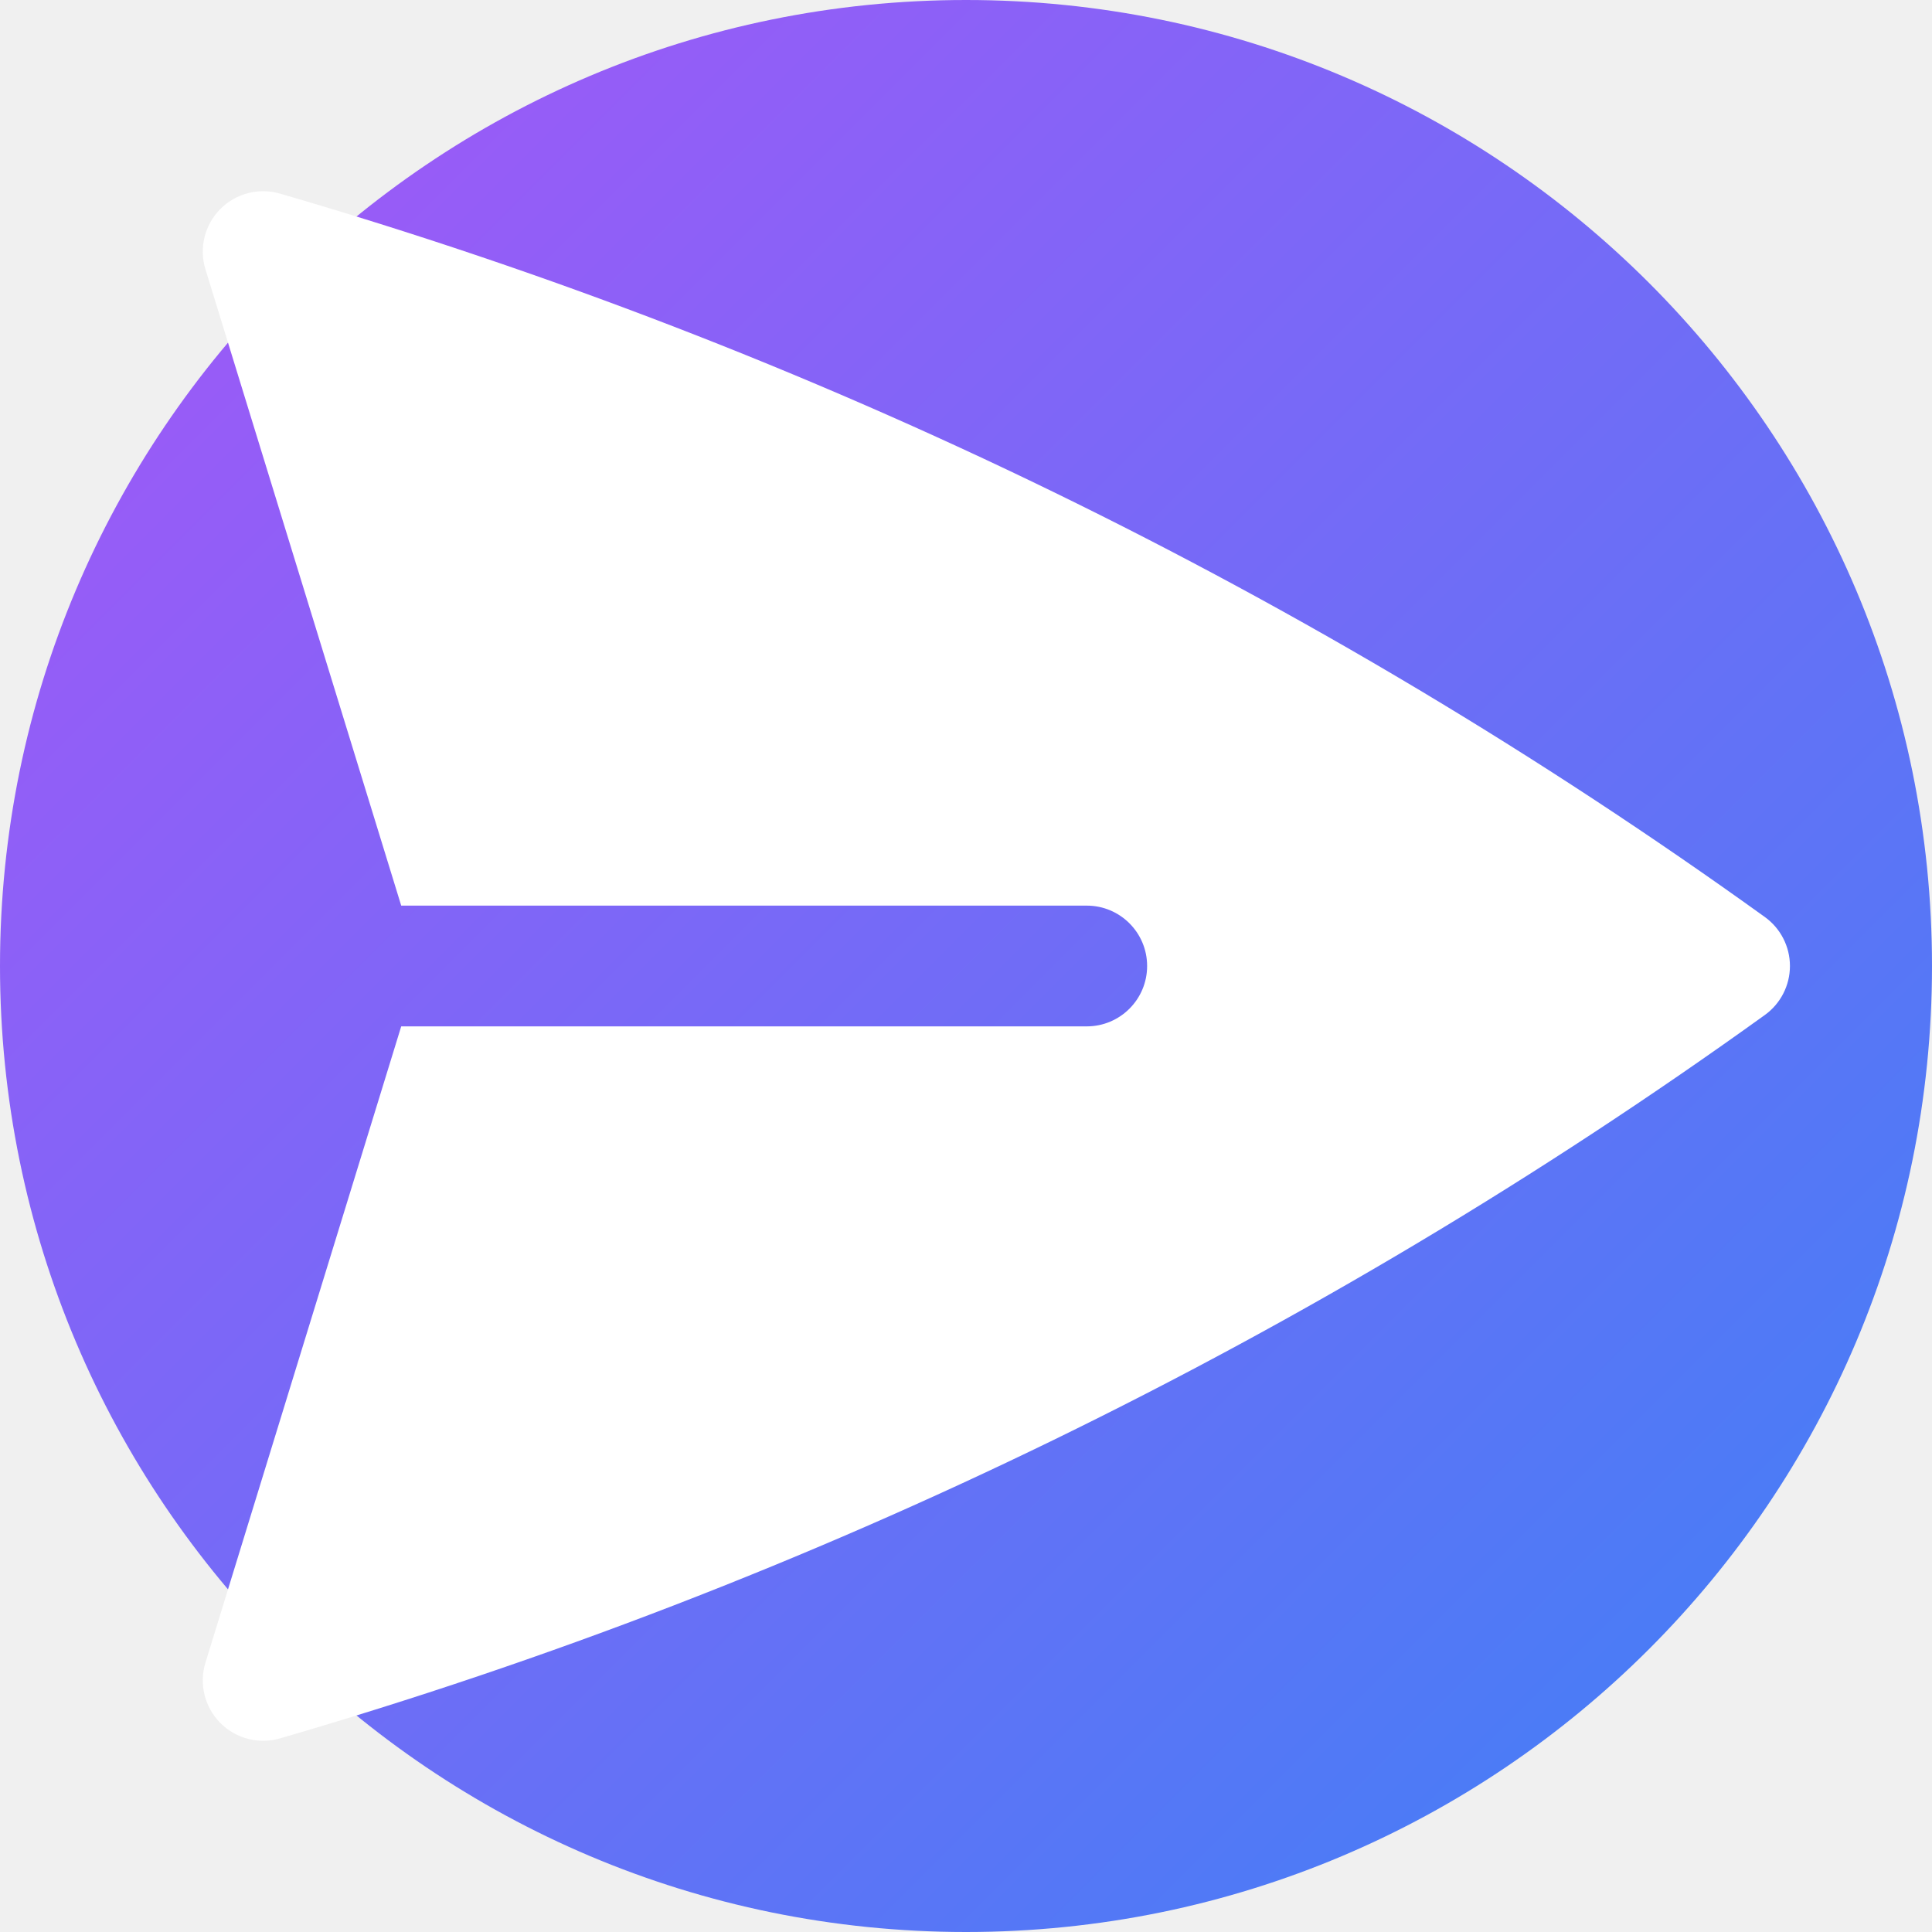
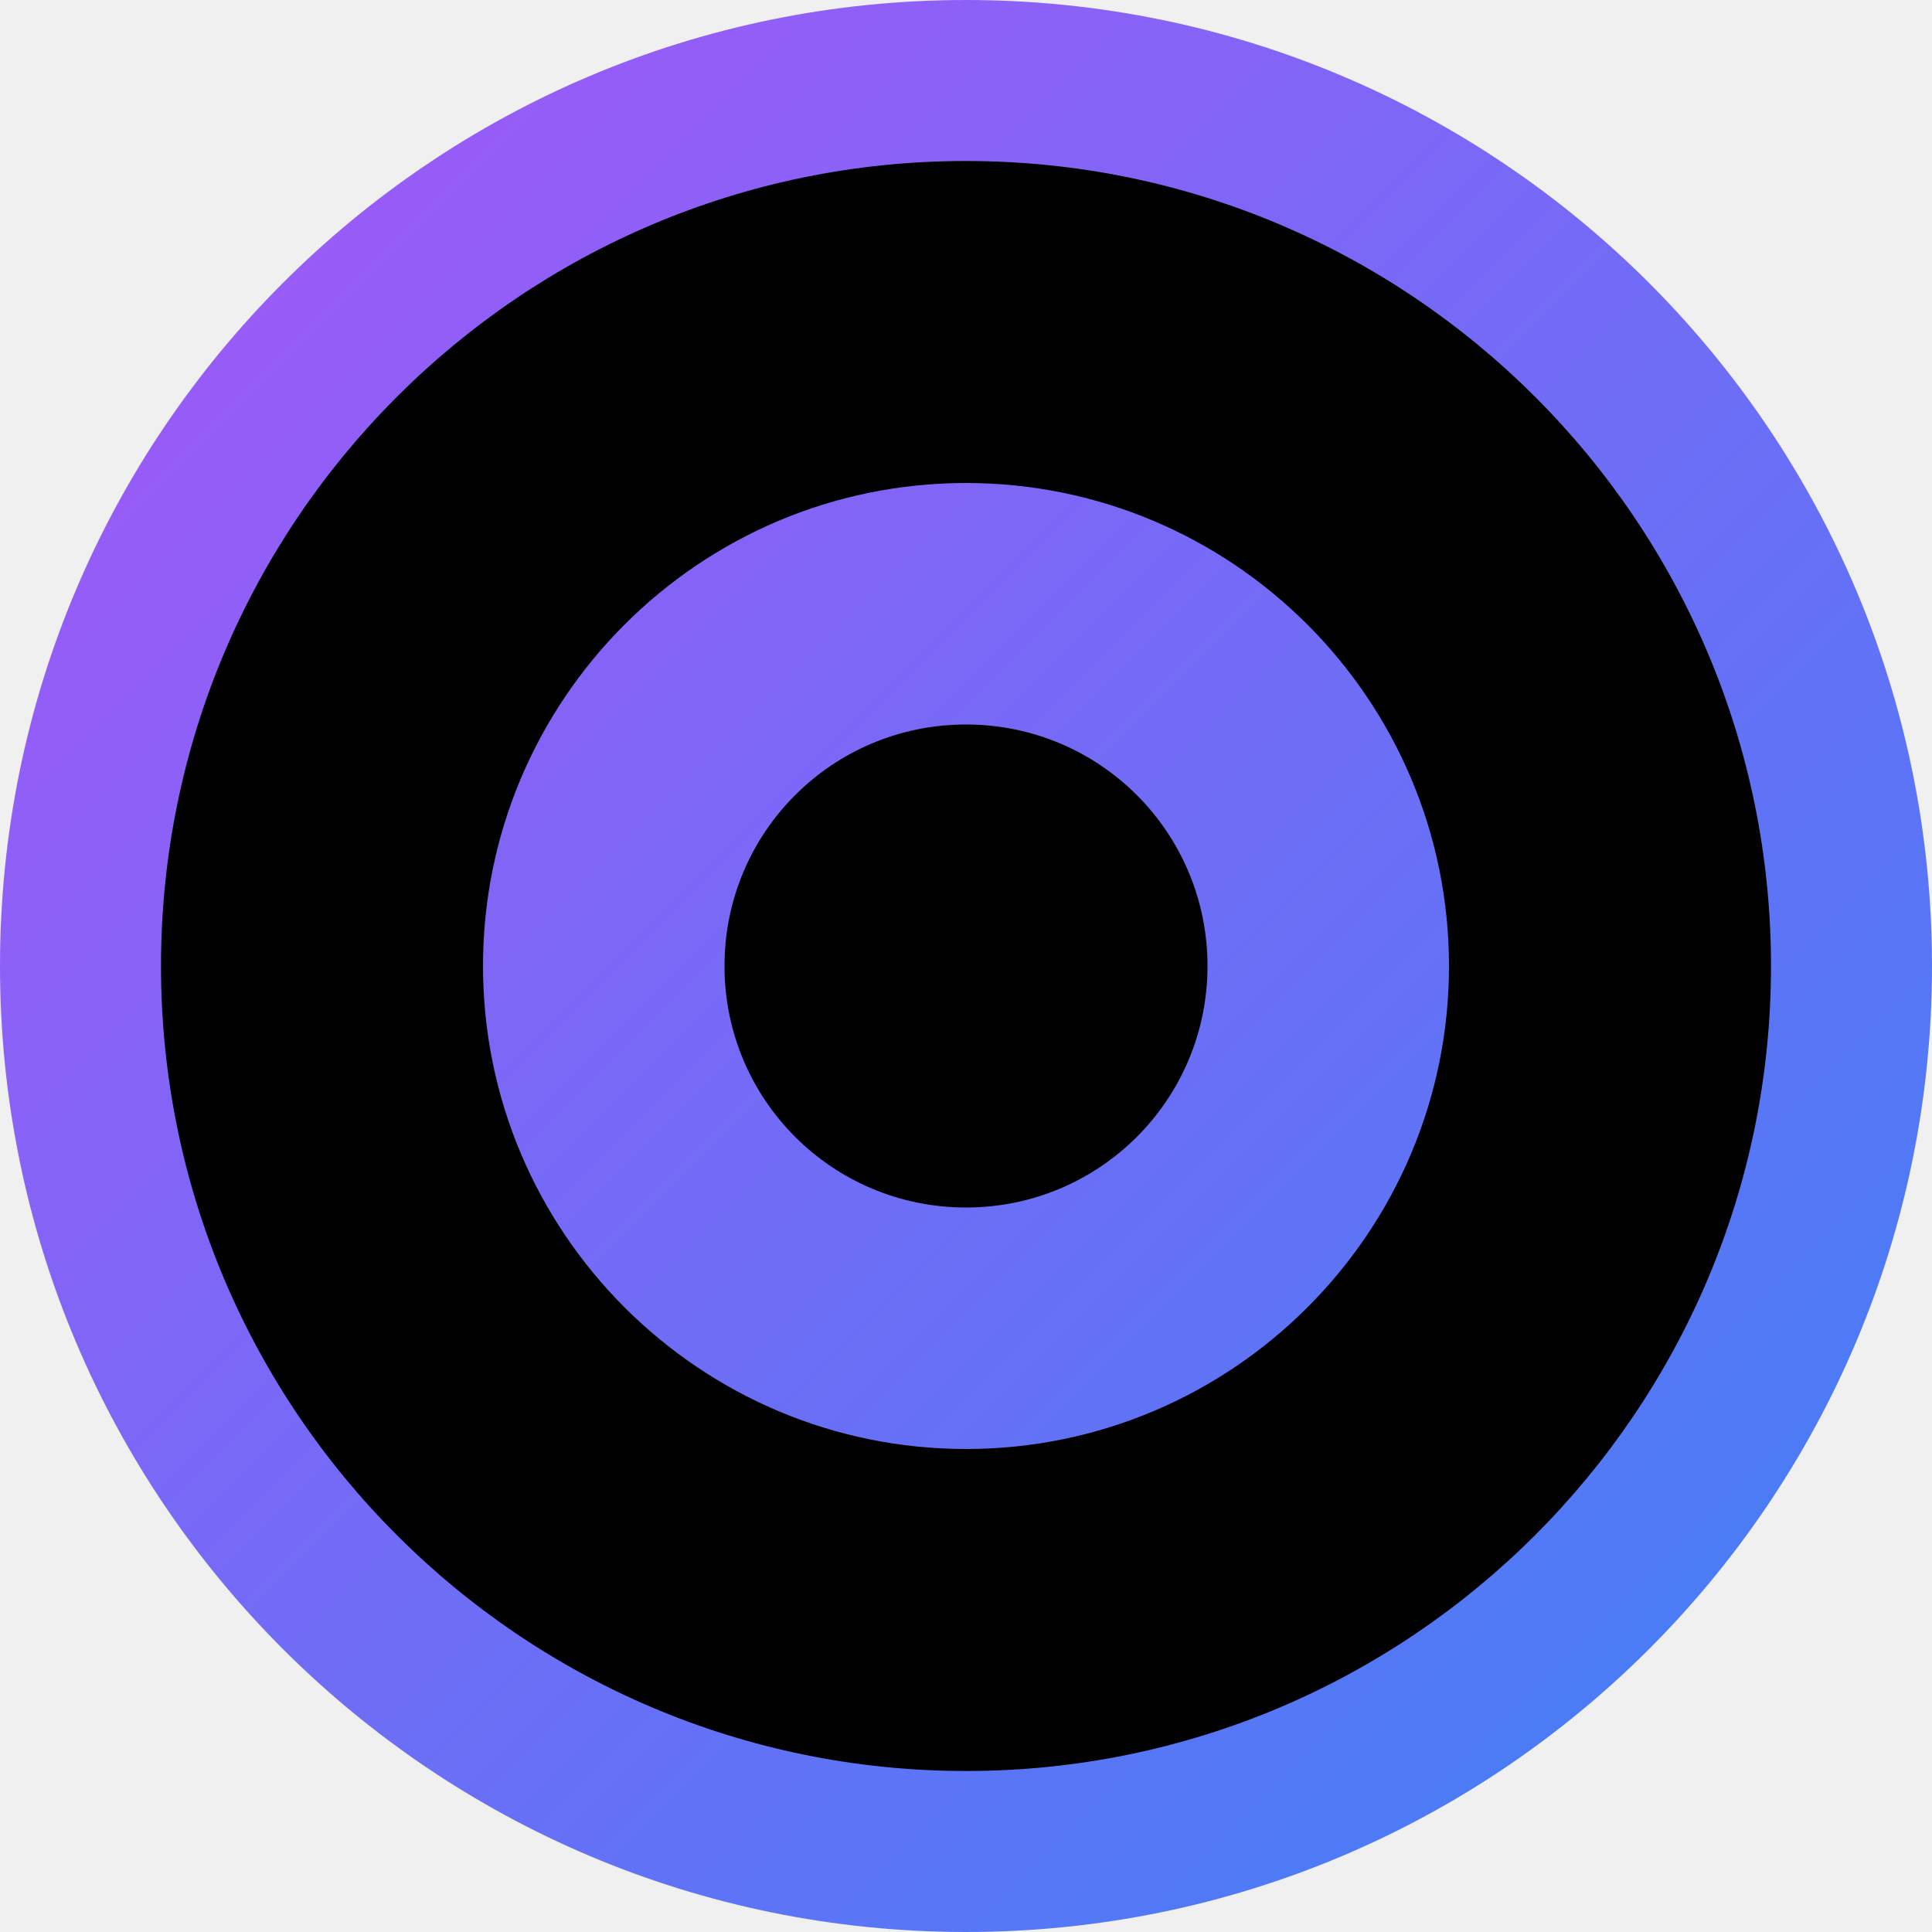
<svg xmlns="http://www.w3.org/2000/svg" viewBox="0 0 24 24" width="64" height="64">
  <defs>
    <linearGradient id="grad" x1="0%" y1="0%" x2="100%" y2="100%">
      <stop offset="0%" style="stop-color:#a855f7;stop-opacity:1" />
      <stop offset="100%" style="stop-color:#3b82f6;stop-opacity:1" />
    </linearGradient>
  </defs>
  <circle cx="12" cy="12" r="12" fill="url(#grad)" />
-   <path d="M3.478 2.405a.75.75 0 0 0-.926.94l2.432 7.905H13.5a.75.75 0 0 1 0 1.5H4.984l-2.432 7.905a.75.75 0 0 0 .926.94 60.519 60.519 0 0 0 18.445-8.986.75.75 0 0 0 0-1.218A60.517 60.517 0 0 0 3.478 2.405Z" fill="white" />
+   <path d="M12 2C6.48 2 2 6.48 2 12s4.48 10 10 10 10-4.48 10-10S17.52 2 12 2zm0 16c-3.31 0-6-2.69-6-6s2.69-6 6-6 6 2.69 6 6-2.69 6-6 6zm0-9c-1.66 0-3 1.34-3 3s1.34 3 3 3 3-1.34 3-3-1.34-3-3-3z" />
</svg>
